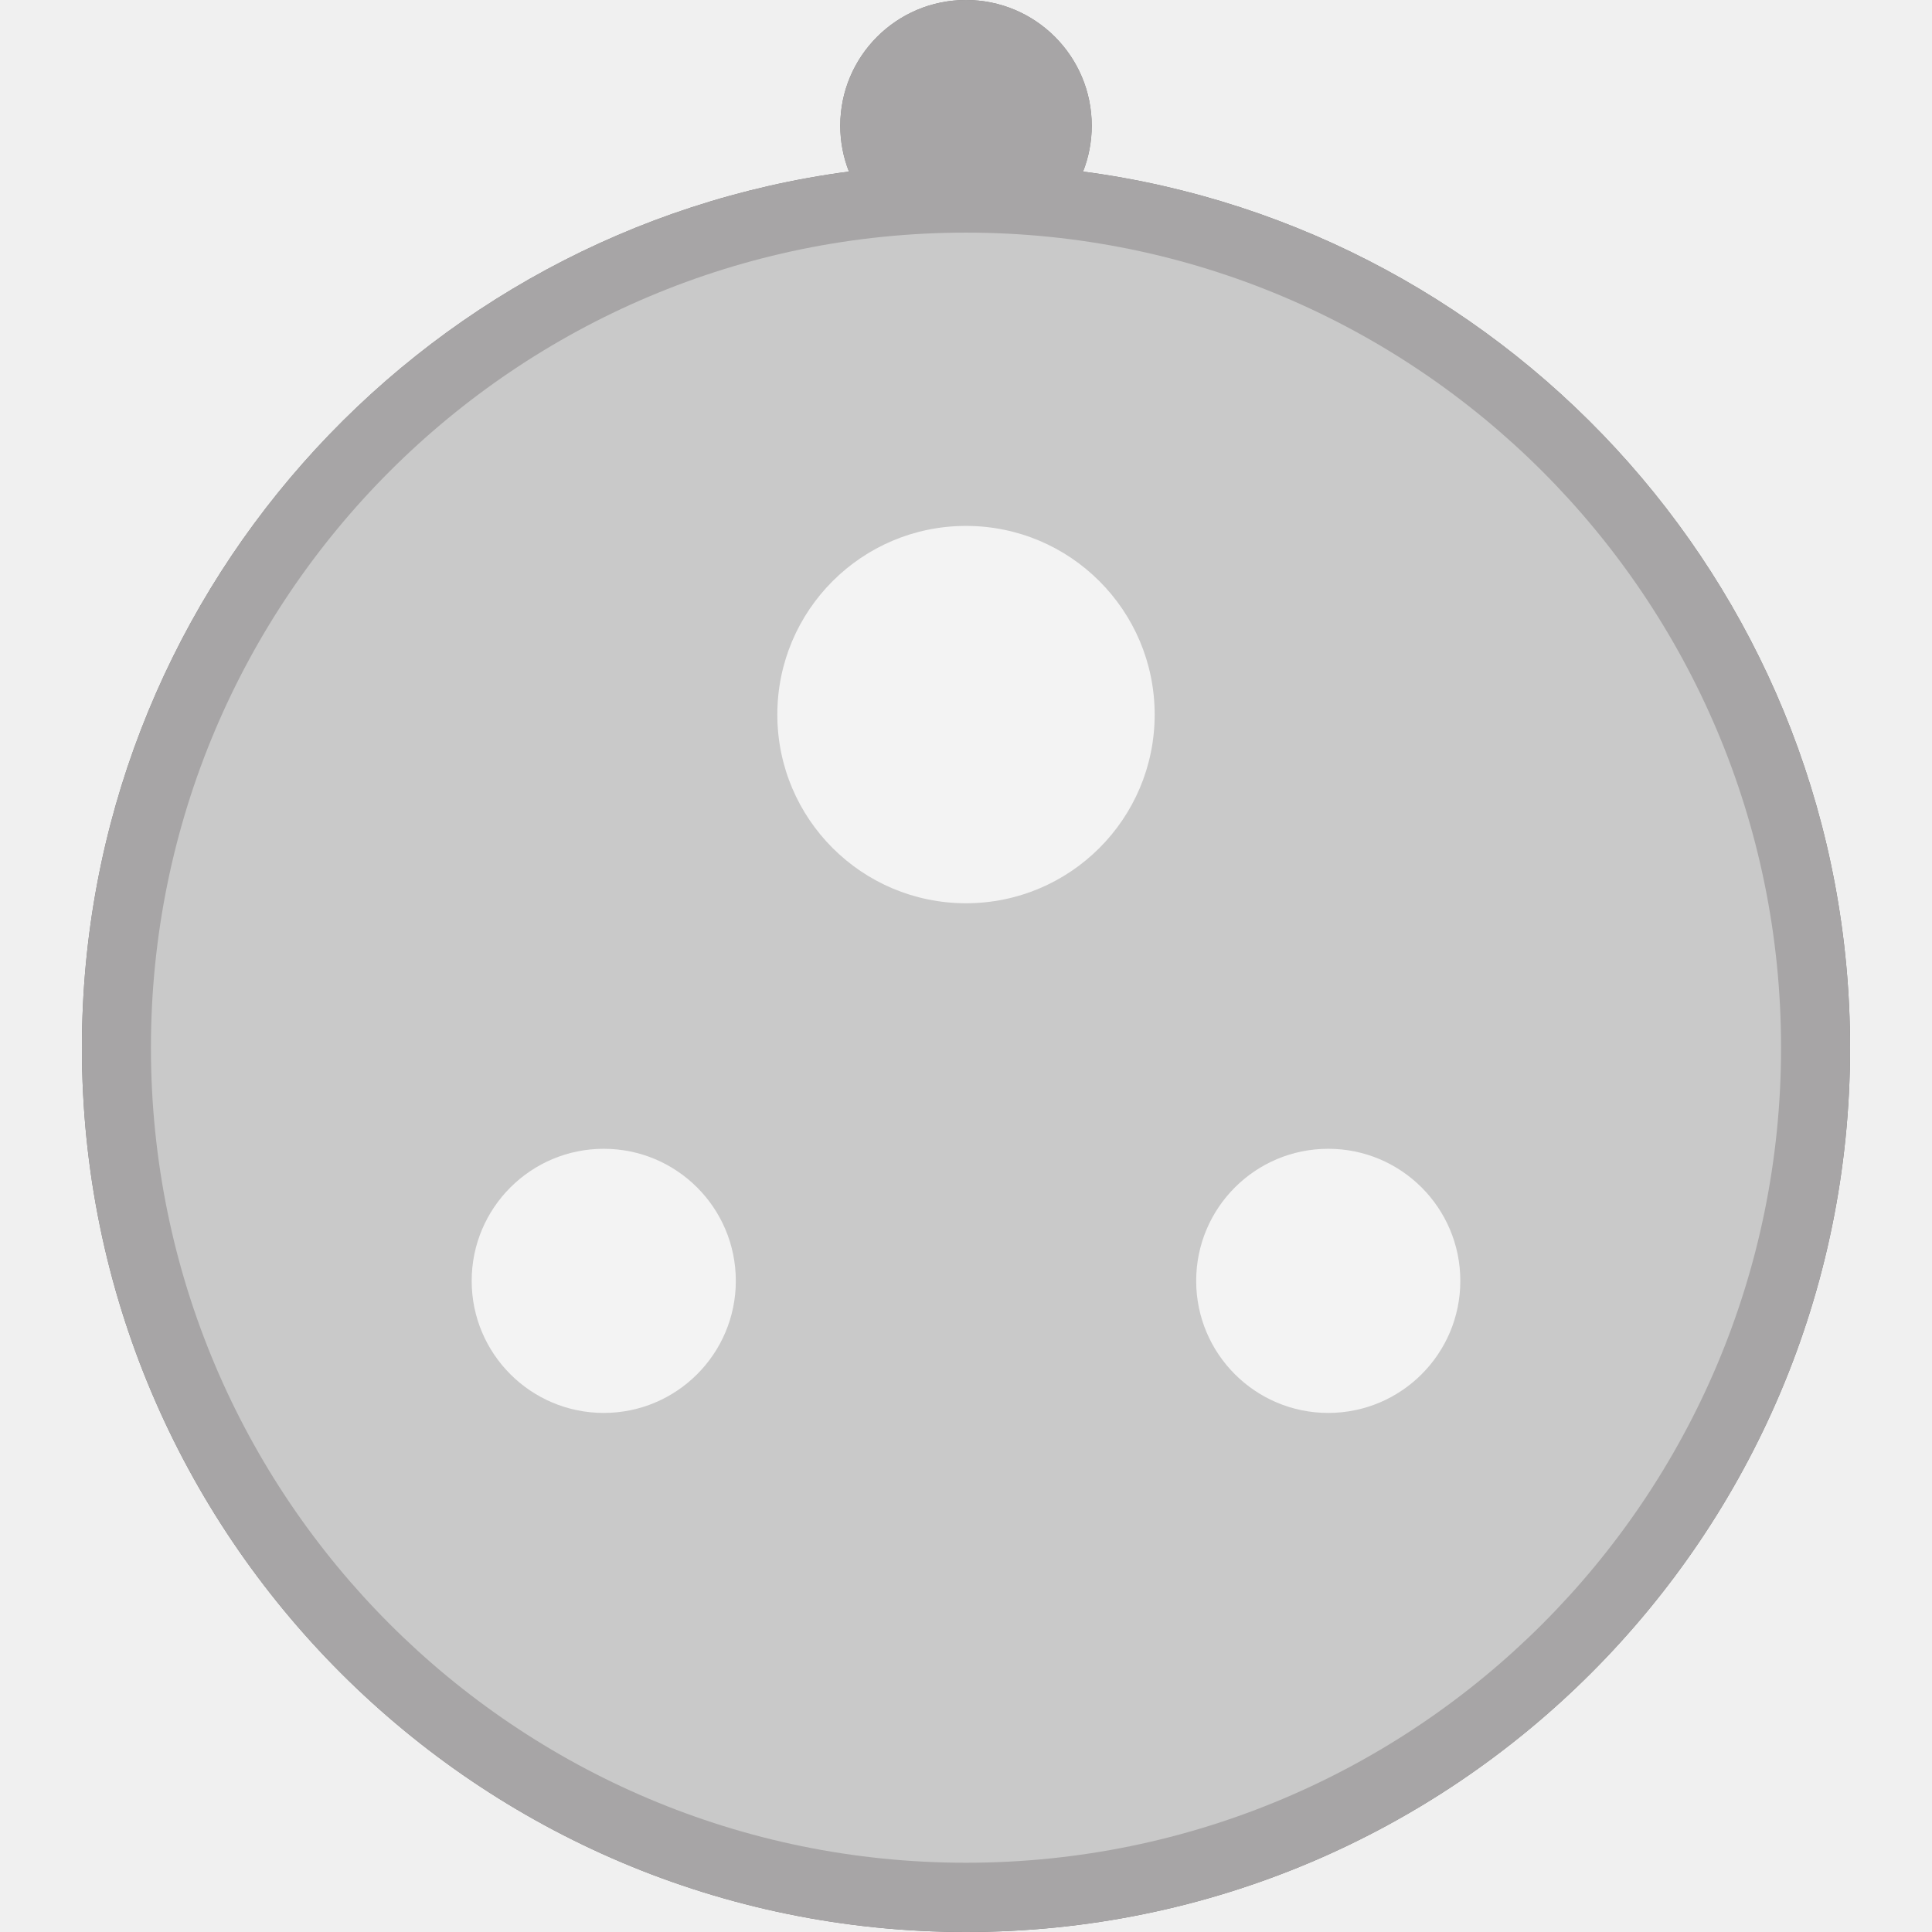
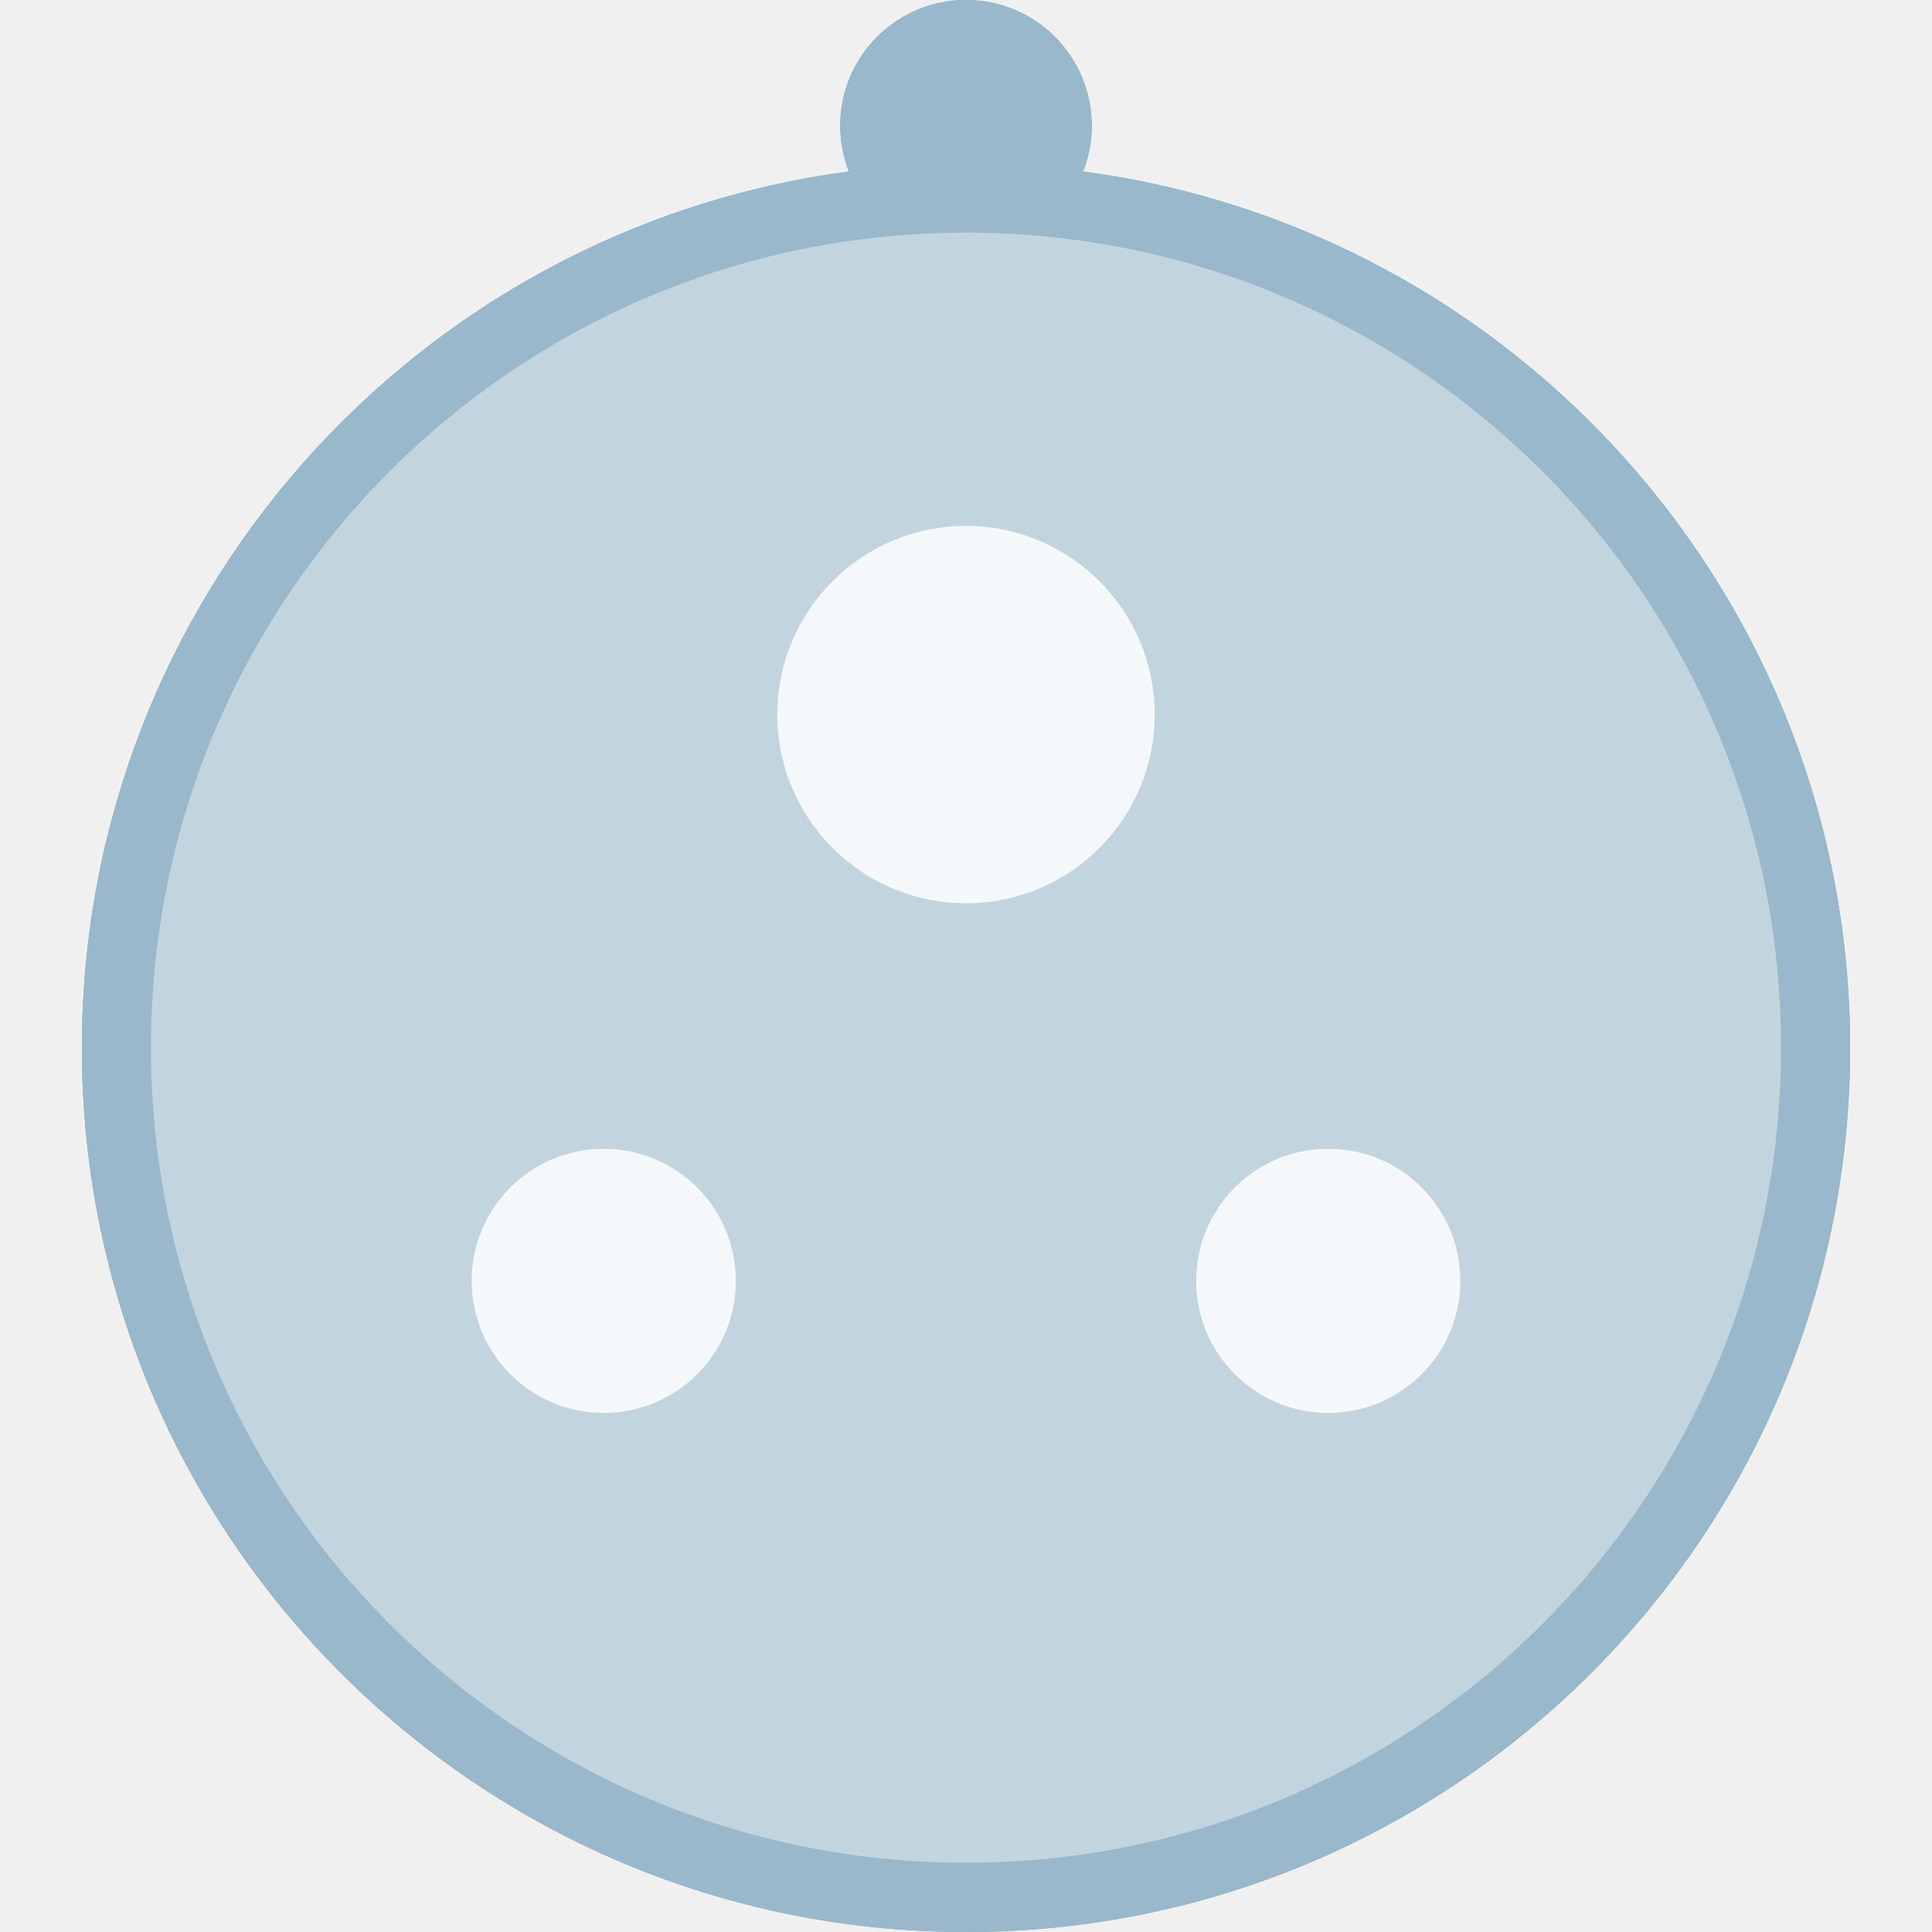
<svg xmlns="http://www.w3.org/2000/svg" version="1.1" id="Layer_1" x="0px" y="0px" viewBox="0 0 512 512" style="enable-background:new 0 0 512 512;" xml:space="preserve">
  <path style="fill:#FFFFFF;" d="M287.026,45.464c1.475-3.764,2.293-7.858,2.293-12.145C289.319,14.917,274.402,0,256,0  s-33.319,14.917-33.319,33.319c0,4.287,0.819,8.381,2.293,12.145C110.246,60.645,21.708,158.832,21.708,277.708  C21.708,407.104,126.604,512,256,512s234.292-104.896,234.292-234.292C490.292,158.832,401.754,60.645,287.026,45.464z" />
-   <path style="fill:#231F20;" d="M287.026,45.464c1.475-3.764,2.293-7.858,2.293-12.145C289.319,14.917,274.402,0,256,0  s-33.319,14.917-33.319,33.319c0,4.287,0.819,8.381,2.293,12.145C110.246,60.645,21.708,158.832,21.708,277.708  C21.708,407.104,126.604,512,256,512s234.292-104.896,234.292-234.292C490.292,158.832,401.754,60.645,287.026,45.464z" />
-   <circle style="fill:#787878;" cx="256" cy="277.648" r="216" />
-   <circle style="fill:#E1E1E1;" cx="256" cy="189.372" r="50" />
-   <circle style="fill:#E1E1E1;" cx="160" cy="339.44" r="35" />
-   <circle style="fill:#E1E1E1;" cx="352" cy="339.44" r="35" />
+   <path style="fill:#004E7C;" d="M287.026,45.464c1.475-3.764,2.293-7.858,2.293-12.145C289.319,14.917,274.402,0,256,0  s-33.319,14.917-33.319,33.319c0,4.287,0.819,8.381,2.293,12.145C110.246,60.645,21.708,158.832,21.708,277.708  C21.708,407.104,126.604,512,256,512s234.292-104.896,234.292-234.292C490.292,158.832,401.754,60.645,287.026,45.464z" />
+   <circle style="fill:#6695B0;" cx="256" cy="277.648" r="216" />
+   <circle style="fill:#E5EDF2;" cx="256" cy="189.372" r="50" />
+   <circle style="fill:#E5EDF2;" cx="160" cy="339.44" r="35" />
+   <circle style="fill:#E5EDF2;" cx="352" cy="339.44" r="35" />
  <path style="opacity:0.6;fill:#FFFFFF;" d="M287.026,45.464c1.475-3.764,2.293-7.858,2.293-12.145C289.319,14.917,274.402,0,256,0  s-33.319,14.917-33.319,33.319c0,4.287,0.819,8.381,2.293,12.145C110.246,60.645,21.708,158.832,21.708,277.708  C21.708,407.104,126.604,512,256,512s234.292-104.896,234.292-234.292C490.292,158.832,401.754,60.645,287.026,45.464z" />
</svg>
